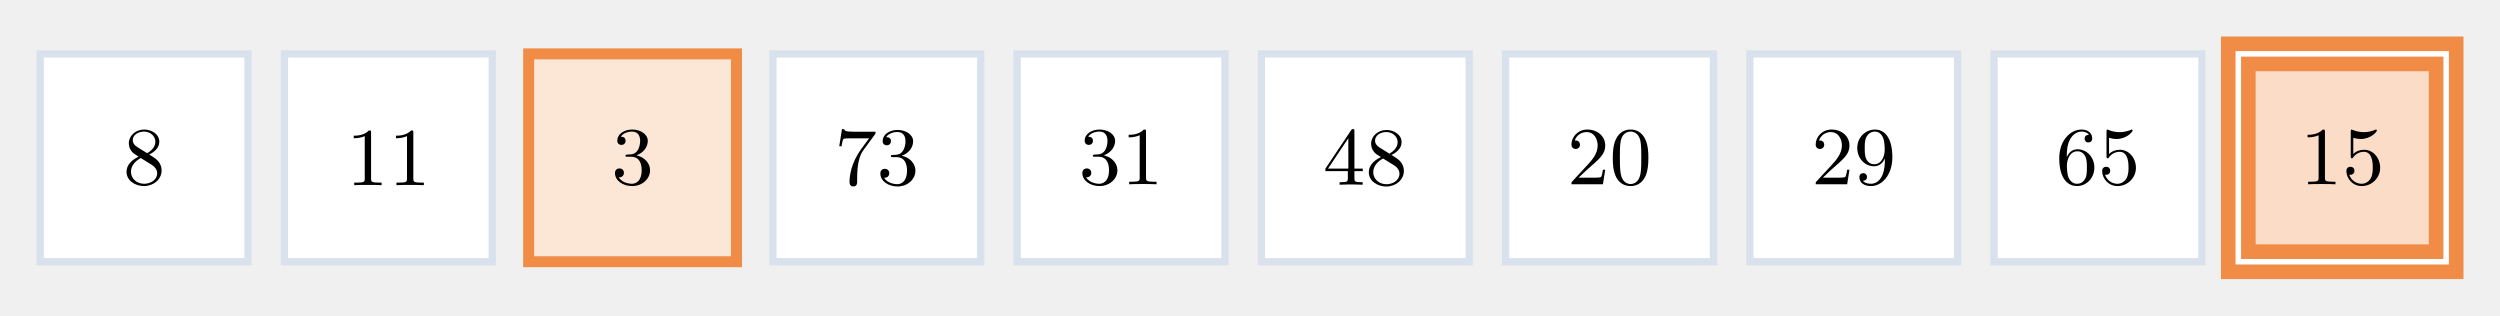
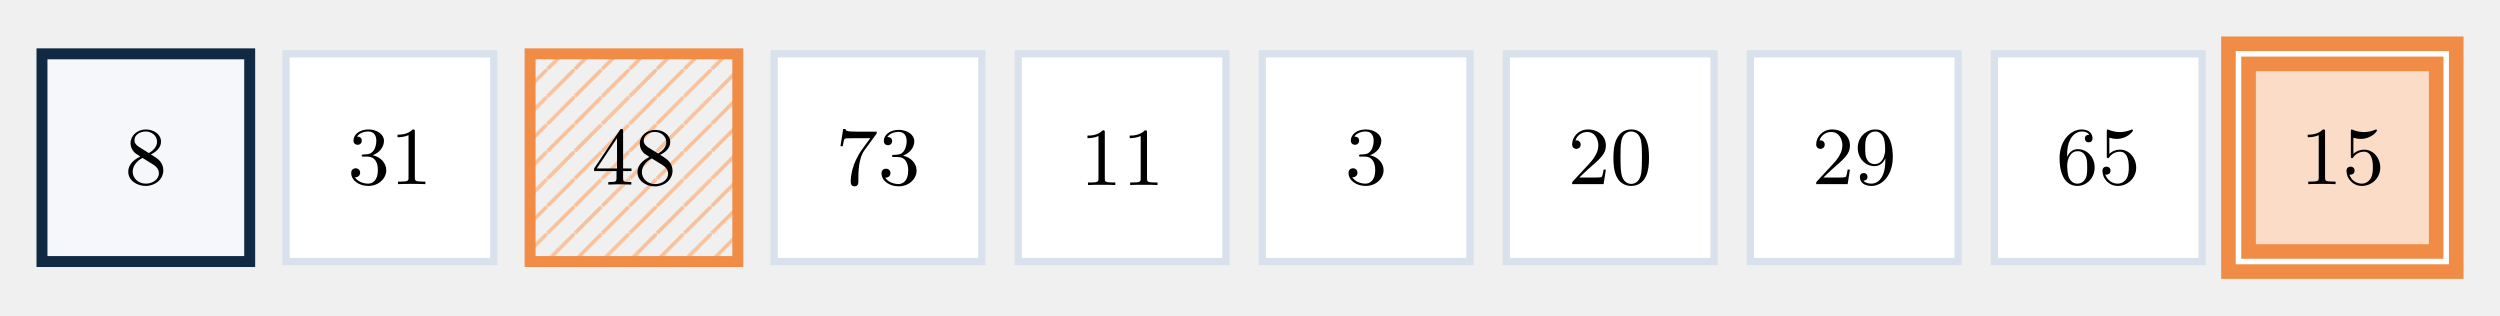
- <svg xmlns="http://www.w3.org/2000/svg" xmlns:xlink="http://www.w3.org/1999/xlink" version="1.1" width="272.75pt" height="34.433pt" viewBox="0 0 272.75 34.433">
+ <svg xmlns="http://www.w3.org/2000/svg" xmlns:xlink="http://www.w3.org/1999/xlink" version="1.1" width="272.949pt" height="34.433pt" viewBox="0 0 272.949 34.433">
  <defs>
+     <clipPath id="cp0">
+       <path d="M57.876 28.555H80.553V5.877H57.876Z" />
+     </clipPath>
    <path id="g0-51" d="M4.216-1.507C4.216-2.377 3.552-2.808 3.328-2.951C3.229-3.023 2.969-3.184 2.861-3.247C3.31-3.462 3.965-3.911 3.965-4.637C3.965-5.481 3.122-5.974 2.314-5.974C1.372-5.974 .637-5.301 .637-4.476C.637-4.135 .762-3.812 .978-3.552C1.13-3.382 1.184-3.346 1.704-3.014C.915-2.637 .386-2.09 .386-1.354C.386-.404 1.328 .197 2.296 .197C3.337 .197 4.216-.538 4.216-1.507ZM3.534-4.637C3.534-4.01 2.996-3.597 2.637-3.391L1.543-4.072C1.274-4.243 1.067-4.485 1.067-4.817C1.067-5.4 1.695-5.75 2.287-5.75C2.978-5.75 3.534-5.265 3.534-4.637ZM3.732-1.193C3.732-.484 3.014-.054 2.305-.054C1.525-.054 .87-.61 .87-1.354C.87-2 1.319-2.539 1.946-2.861L3.077-2.162C3.283-2.027 3.732-1.74 3.732-1.193Z" />
    <path id="g0-56" d="M4.144-1.794C4.144-2.879 3.373-3.767 2.395-3.767C1.964-3.767 1.525-3.624 1.211-3.301V-5.068C1.48-4.987 1.758-4.942 2.036-4.942C3.139-4.942 3.785-5.741 3.785-5.857C3.785-5.938 3.732-5.974 3.687-5.974C3.687-5.974 3.651-5.974 3.57-5.929C3.148-5.759 2.736-5.687 2.359-5.687C1.973-5.687 1.57-5.759 1.157-5.929C1.067-5.974 1.041-5.974 1.041-5.974C.933-5.974 .933-5.884 .933-5.732V-3.095C.933-2.933 .933-2.835 1.058-2.835C1.13-2.835 1.157-2.87 1.211-2.951C1.48-3.328 1.911-3.543 2.377-3.543C3.337-3.543 3.337-2.162 3.337-1.839C3.337-1.561 3.337-1.005 3.086-.601C2.843-.224 2.467-.054 2.117-.054C1.588-.054 .987-.386 .771-1.049C.771-1.049 .834-1.032 .897-1.032C1.076-1.032 1.337-1.148 1.337-1.471C1.337-1.749 1.139-1.911 .897-1.911C.709-1.911 .457-1.803 .457-1.444C.457-.628 1.139 .197 2.135 .197C3.22 .197 4.144-.682 4.144-1.794Z" />
    <path id="g0-57" d="M4.341-1.48V-1.758H3.427V-5.83C3.427-6.01 3.427-6.073 3.256-6.073C3.148-6.073 3.139-6.064 3.059-5.938L.26-1.758V-1.48H2.709V-.709C2.709-.377 2.682-.278 2.009-.278H1.812V0C2.377-.027 3.005-.027 3.068-.027C3.113-.027 3.758-.027 4.324 0V-.278H4.126C3.453-.278 3.427-.377 3.427-.709V-1.48H4.341ZM2.763-1.758H.547L2.763-5.077V-1.758Z" />
    <path id="g0-78" d="M4.216-2.951C4.216-5.382 3.139-5.974 2.332-5.974C1.301-5.974 .386-5.14 .386-3.965C.386-2.826 1.211-1.964 2.225-1.964C2.879-1.964 3.238-2.44 3.4-2.826V-2.628C3.4-.44 2.404-.054 1.893-.054C1.686-.054 1.229-.09 .996-.386H1.032C1.103-.368 1.453-.44 1.453-.798C1.453-1.032 1.292-1.211 1.041-1.211S.619-1.049 .619-.78C.619-.188 1.094 .197 1.902 .197C3.059 .197 4.216-.987 4.216-2.951ZM3.382-3.776C3.382-3.122 3.086-2.189 2.243-2.189C2.099-2.189 1.659-2.189 1.372-2.745C1.202-3.086 1.202-3.525 1.202-3.956S1.202-4.835 1.39-5.176C1.659-5.633 2.009-5.75 2.332-5.75C2.942-5.75 3.184-5.131 3.22-5.041C3.346-4.709 3.382-4.162 3.382-3.776Z" />
    <path id="g0-82" d="M3.875 0V-.278H3.588C2.754-.278 2.727-.386 2.727-.718V-5.732C2.727-5.956 2.718-5.974 2.494-5.974C1.938-5.4 1.112-5.4 .834-5.4V-5.122C1.005-5.122 1.552-5.122 2.036-5.355V-.718C2.036-.386 2.009-.278 1.175-.278H.888V0C1.211-.027 2.009-.027 2.377-.027S3.552-.027 3.875 0Z" />
    <path id="g0-100" d="M4.476-5.777H2.243C1.112-5.777 1.085-5.893 1.058-6.064H.807L.511-4.189H.762C.798-4.395 .87-4.898 .987-5.005C1.049-5.059 1.758-5.059 1.884-5.059H3.767L2.906-3.884C1.74-2.278 1.633-.816 1.633-.305C1.633-.206 1.633 .197 2.045 .197C2.467 .197 2.467-.197 2.467-.314V-.753C2.467-2.072 2.664-3.113 3.139-3.758L4.395-5.472C4.476-5.57 4.476-5.588 4.476-5.777Z" />
    <path id="g0-101" d="M4.216-1.821C4.216-2.96 3.391-3.821 2.377-3.821C1.839-3.821 1.453-3.507 1.202-2.969C1.202-3.884 1.301-4.395 1.543-4.862C1.722-5.23 2.162-5.75 2.826-5.75C3.005-5.75 3.418-5.714 3.624-5.391C3.292-5.391 3.148-5.221 3.148-4.978C3.148-4.745 3.31-4.566 3.561-4.566S3.983-4.727 3.983-4.996C3.983-5.499 3.624-5.974 2.808-5.974C1.65-5.974 .386-4.835 .386-2.835C.386-.404 1.48 .197 2.323 .197C3.319 .197 4.216-.637 4.216-1.821ZM3.4-1.83C3.4-1.399 3.4-.96 3.229-.628C2.951-.117 2.556-.054 2.314-.054C1.803-.054 1.507-.475 1.399-.736C1.229-1.139 1.22-1.884 1.22-2.027C1.22-2.628 1.498-3.597 2.359-3.597C2.503-3.597 2.942-3.597 3.229-3.041C3.4-2.7 3.4-2.26 3.4-1.83Z" />
    <path id="g0-106" d="M4.216-1.525C4.216-2.305 3.597-2.969 2.736-3.157C3.57-3.471 3.965-4.126 3.965-4.745C3.965-5.436 3.202-5.974 2.269-5.974S.637-5.445 .637-4.763C.637-4.467 .834-4.297 1.094-4.297S1.543-4.485 1.543-4.745C1.543-5.059 1.328-5.194 1.023-5.194C1.256-5.57 1.803-5.75 2.243-5.75C2.987-5.75 3.131-5.158 3.131-4.736C3.131-4.467 3.077-4.037 2.852-3.696C2.574-3.292 2.26-3.274 2-3.256C1.776-3.238 1.758-3.238 1.686-3.238C1.606-3.229 1.534-3.22 1.534-3.122C1.534-3.005 1.606-3.005 1.758-3.005H2.18C2.96-3.005 3.301-2.377 3.301-1.525C3.301-.377 2.691-.054 2.234-.054C2.063-.054 1.193-.099 .789-.762C1.112-.718 1.363-.942 1.363-1.247C1.363-1.543 1.139-1.731 .879-1.731C.655-1.731 .386-1.597 .386-1.22C.386-.422 1.22 .197 2.26 .197C3.382 .197 4.216-.61 4.216-1.525Z" />
    <path id="g0-107" d="M4.144-1.588H3.893C3.875-1.471 3.803-.942 3.687-.798C3.633-.718 3.014-.718 2.835-.718H1.238L2.126-1.561C3.597-2.835 4.144-3.31 4.144-4.225C4.144-5.256 3.292-5.974 2.189-5.974C1.157-5.974 .457-5.158 .457-4.341C.457-3.893 .843-3.848 .924-3.848C1.121-3.848 1.39-3.992 1.39-4.315C1.39-4.584 1.202-4.781 .924-4.781C.879-4.781 .852-4.781 .816-4.772C1.032-5.409 1.606-5.696 2.09-5.696C3.005-5.696 3.319-4.844 3.319-4.225C3.319-3.31 2.628-2.565 2.198-2.099L.556-.323C.457-.224 .457-.206 .457 0H3.893L4.144-1.588Z" />
    <path id="g0-121" d="M4.243-2.87C4.243-3.471 4.216-4.243 3.902-4.916C3.507-5.759 2.826-5.974 2.305-5.974C1.767-5.974 1.085-5.759 .691-4.898C.404-4.279 .359-3.552 .359-2.87C.359-2.287 .377-1.417 .762-.709C1.184 .054 1.884 .197 2.296 .197C2.879 .197 3.543-.054 3.92-.879C4.189-1.48 4.243-2.153 4.243-2.87ZM3.471-2.978C3.471-2.422 3.471-1.668 3.382-1.139C3.193-.117 2.53-.027 2.305-.027C2.036-.027 1.39-.152 1.22-1.166C1.13-1.695 1.13-2.467 1.13-2.978C1.13-3.588 1.13-4.297 1.238-4.79C1.417-5.588 1.991-5.75 2.296-5.75C2.637-5.75 3.202-5.57 3.373-4.736C3.471-4.243 3.471-3.543 3.471-2.978Z" />
  </defs>
  <g id="page1">
-     <path d="M4.383 28.555H27.061V5.877H4.383Z" fill="#fff" />
-     <path d="M4.383 28.555H27.061V5.877H4.383Z" stroke="#d9e2ec" fill="none" stroke-width=".797" stroke-miterlimit="10" />
+     <path d="M4.583 28.555H27.261V5.877H4.583Z" fill="#f5f7fa" />
+     <path d="M4.583 28.555H27.261V5.877H4.583Z" stroke="#102a43" fill="none" stroke-width="1.196" stroke-miterlimit="10" />
    <g transform="matrix(.999596 0 0 .999596 0 34.433)">
-       <use x="13.423" y="-14.335" xlink:href="#g0-51" />
+       <use x="13.622" y="-14.335" xlink:href="#g0-51" />
    </g>
-     <path d="M31.029 28.555H53.707V5.877H31.029Z" fill="#fff" />
-     <path d="M31.029 28.555H53.707V5.877H31.029Z" stroke="#d9e2ec" fill="none" stroke-width=".797" stroke-miterlimit="10" />
+     <path d="M31.229 28.555H53.907V5.877H31.229Z" fill="#fff" />
+     <path d="M31.229 28.555H53.907V5.877H31.229Z" stroke="#d9e2ec" fill="none" stroke-width=".797" stroke-miterlimit="10" />
    <g transform="matrix(.999596 0 0 .999596 0 34.433)">
-       <use x="37.774" y="-14.237" xlink:href="#g0-82" />
-       <use x="42.385" y="-14.237" xlink:href="#g0-82" />
+       <use x="37.973" y="-14.335" xlink:href="#g0-106" />
+       <use x="42.584" y="-14.335" xlink:href="#g0-82" />
    </g>
-     <path d="M57.675 28.555H80.353V5.877H57.675Z" fill="#fce6d6" />
-     <path d="M57.675 28.555H80.353V5.877H57.675Z" stroke="#f08c46" fill="none" stroke-width="1.196" stroke-miterlimit="10" />
+     <g clip-path="url(#cp0)">
+       <symbol id="tile0" style="overflow:visible">
+         <path d="M0 34.433L3.088 31.345" stroke="#f7c099" fill="none" stroke-width=".399" stroke-miterlimit="10" />
+       </symbol>
+       <pattern id="pat0" x="0" y="0" width="2.989" height="2.989" patternUnits="userSpaceOnUse">
+         <clipPath id="patcp0">
+           <path d="M-.996-.996H3.985V3.985H-.996Z" />
+         </clipPath>
+         <g clip-path="url(#patcp0)">
+           <g transform="matrix(1 0 0 -1 0 34.433)">
+             <use x="0" y="0" xlink:href="#tile0" />
+             <use x="0" y="-2.989" xlink:href="#tile0" />
+             <use x="2.989" y="0" xlink:href="#tile0" />
+             <use x="2.989" y="-2.989" xlink:href="#tile0" />
+           </g>
+         </g>
+       </pattern>
+       <path d="M57.278 5.281H81.151V29.153H57.278Z" fill="url(#pat0)" transform="matrix(1 0 0 -1 0 34.433)" />
+     </g>
+     <path d="M57.876 28.555H80.553V5.877H57.876Z" stroke="#f08c46" fill="none" stroke-width="1.196" stroke-miterlimit="10" />
+     <g transform="matrix(.999596 0 0 .999596 .000008 34.433)">
+       <use x="64.63" y="-14.286" xlink:href="#g0-57" />
+       <use x="69.241" y="-14.286" xlink:href="#g0-51" />
+     </g>
+     <path d="M84.522 28.555H107.199V5.877H84.522Z" fill="#fff" />
+     <path d="M84.522 28.555H107.199V5.877H84.522Z" stroke="#d9e2ec" fill="none" stroke-width=".797" stroke-miterlimit="10" />
    <g transform="matrix(.999596 0 0 .999596 0 34.433)">
-       <use x="66.736" y="-14.335" xlink:href="#g0-106" />
+       <use x="91.287" y="-14.291" xlink:href="#g0-100" />
+       <use x="95.897" y="-14.291" xlink:href="#g0-106" />
    </g>
-     <path d="M84.322 28.555H106.999V5.877H84.322Z" fill="#fff" />
-     <path d="M84.322 28.555H106.999V5.877H84.322Z" stroke="#d9e2ec" fill="none" stroke-width=".797" stroke-miterlimit="10" />
+     <path d="M111.168 28.555H133.845V5.877H111.168Z" fill="#fff" />
+     <path d="M111.168 28.555H133.845V5.877H111.168Z" stroke="#d9e2ec" fill="none" stroke-width=".797" stroke-miterlimit="10" />
    <g transform="matrix(.999596 0 0 .999596 -.000008 34.433)">
-       <use x="91.088" y="-14.291" xlink:href="#g0-100" />
-       <use x="95.698" y="-14.291" xlink:href="#g0-106" />
+       <use x="117.944" y="-14.237" xlink:href="#g0-82" />
+       <use x="122.554" y="-14.237" xlink:href="#g0-82" />
    </g>
-     <path d="M110.968 28.555H133.645V5.877H110.968Z" fill="#fff" />
-     <path d="M110.968 28.555H133.645V5.877H110.968Z" stroke="#d9e2ec" fill="none" stroke-width=".797" stroke-miterlimit="10" />
+     <path d="M137.814 28.555H160.491V5.877H137.814Z" fill="#fff" />
+     <path d="M137.814 28.555H160.491V5.877H137.814Z" stroke="#d9e2ec" fill="none" stroke-width=".797" stroke-miterlimit="10" />
+     <g transform="matrix(.999596 0 0 .999596 .000015 34.433)">
+       <use x="146.905" y="-14.335" xlink:href="#g0-106" />
+     </g>
+     <path d="M164.46 28.555H187.137V5.877H164.46Z" fill="#fff" />
+     <path d="M164.46 28.555H187.137V5.877H164.46Z" stroke="#d9e2ec" fill="none" stroke-width=".797" stroke-miterlimit="10" />
    <g transform="matrix(.999596 0 0 .999596 0 34.433)">
-       <use x="117.744" y="-14.335" xlink:href="#g0-106" />
-       <use x="122.354" y="-14.335" xlink:href="#g0-82" />
+       <use x="171.256" y="-14.335" xlink:href="#g0-107" />
+       <use x="175.867" y="-14.335" xlink:href="#g0-121" />
    </g>
-     <path d="M137.614 28.555H160.291V5.877H137.614Z" fill="#fff" />
-     <path d="M137.614 28.555H160.291V5.877H137.614Z" stroke="#d9e2ec" fill="none" stroke-width=".797" stroke-miterlimit="10" />
+     <path d="M191.106 28.555H213.783V5.877H191.106Z" fill="#fff" />
+     <path d="M191.106 28.555H213.783V5.877H191.106Z" stroke="#d9e2ec" fill="none" stroke-width=".797" stroke-miterlimit="10" />
    <g transform="matrix(.999596 0 0 .999596 .000015 34.433)">
-       <use x="144.4" y="-14.286" xlink:href="#g0-57" />
-       <use x="149.011" y="-14.286" xlink:href="#g0-51" />
+       <use x="197.913" y="-14.335" xlink:href="#g0-107" />
+       <use x="202.523" y="-14.335" xlink:href="#g0-78" />
    </g>
-     <path d="M164.26 28.555H186.937V5.877H164.26Z" fill="#fff" />
-     <path d="M164.26 28.555H186.937V5.877H164.26Z" stroke="#d9e2ec" fill="none" stroke-width=".797" stroke-miterlimit="10" />
+     <path d="M217.752 28.555H240.429V5.877H217.752Z" fill="#fff" />
+     <path d="M217.752 28.555H240.429V5.877H217.752Z" stroke="#d9e2ec" fill="none" stroke-width=".797" stroke-miterlimit="10" />
    <g transform="matrix(.999596 0 0 .999596 0 34.433)">
-       <use x="171.057" y="-14.335" xlink:href="#g0-107" />
-       <use x="175.668" y="-14.335" xlink:href="#g0-121" />
+       <use x="224.569" y="-14.335" xlink:href="#g0-101" />
+       <use x="229.179" y="-14.335" xlink:href="#g0-56" />
    </g>
-     <path d="M190.906 28.555H213.583V5.877H190.906Z" fill="#fff" />
-     <path d="M190.906 28.555H213.583V5.877H190.906Z" stroke="#d9e2ec" fill="none" stroke-width=".797" stroke-miterlimit="10" />
-     <g transform="matrix(.999596 0 0 .999596 .000015 34.433)">
-       <use x="197.713" y="-14.335" xlink:href="#g0-107" />
-       <use x="202.323" y="-14.335" xlink:href="#g0-78" />
-     </g>
-     <path d="M217.552 28.555H240.229V5.877H217.552Z" fill="#fff" />
-     <path d="M217.552 28.555H240.229V5.877H217.552Z" stroke="#d9e2ec" fill="none" stroke-width=".797" stroke-miterlimit="10" />
+     <path d="M244.398 28.555H267.075V5.877H244.398Z" fill="#fbddc7" />
+     <path d="M244.398 28.555H267.075V5.877H244.398Z" stroke="#f08c46" fill="none" stroke-width="3.786" stroke-miterlimit="10" />
+     <path d="M244.398 28.555H267.075V5.877H244.398Z" stroke="#fff" fill="none" stroke-width=".598" stroke-miterlimit="10" />
    <g transform="matrix(.999596 0 0 .999596 0 34.433)">
-       <use x="224.37" y="-14.335" xlink:href="#g0-101" />
-       <use x="228.98" y="-14.335" xlink:href="#g0-56" />
-     </g>
-     <path d="M244.198 28.555H266.875V5.877H244.198Z" fill="#fbddc7" />
-     <path d="M244.198 28.555H266.875V5.877H244.198Z" stroke="#f08c46" fill="none" stroke-width="3.786" stroke-miterlimit="10" />
-     <path d="M244.198 28.555H266.875V5.877H244.198Z" stroke="#fff" fill="none" stroke-width=".598" stroke-miterlimit="10" />
-     <g transform="matrix(.999596 0 0 .999596 0 34.433)">
-       <use x="251.026" y="-14.335" xlink:href="#g0-82" />
-       <use x="255.637" y="-14.335" xlink:href="#g0-56" />
+       <use x="251.225" y="-14.335" xlink:href="#g0-82" />
+       <use x="255.836" y="-14.335" xlink:href="#g0-56" />
    </g>
  </g>
</svg>
